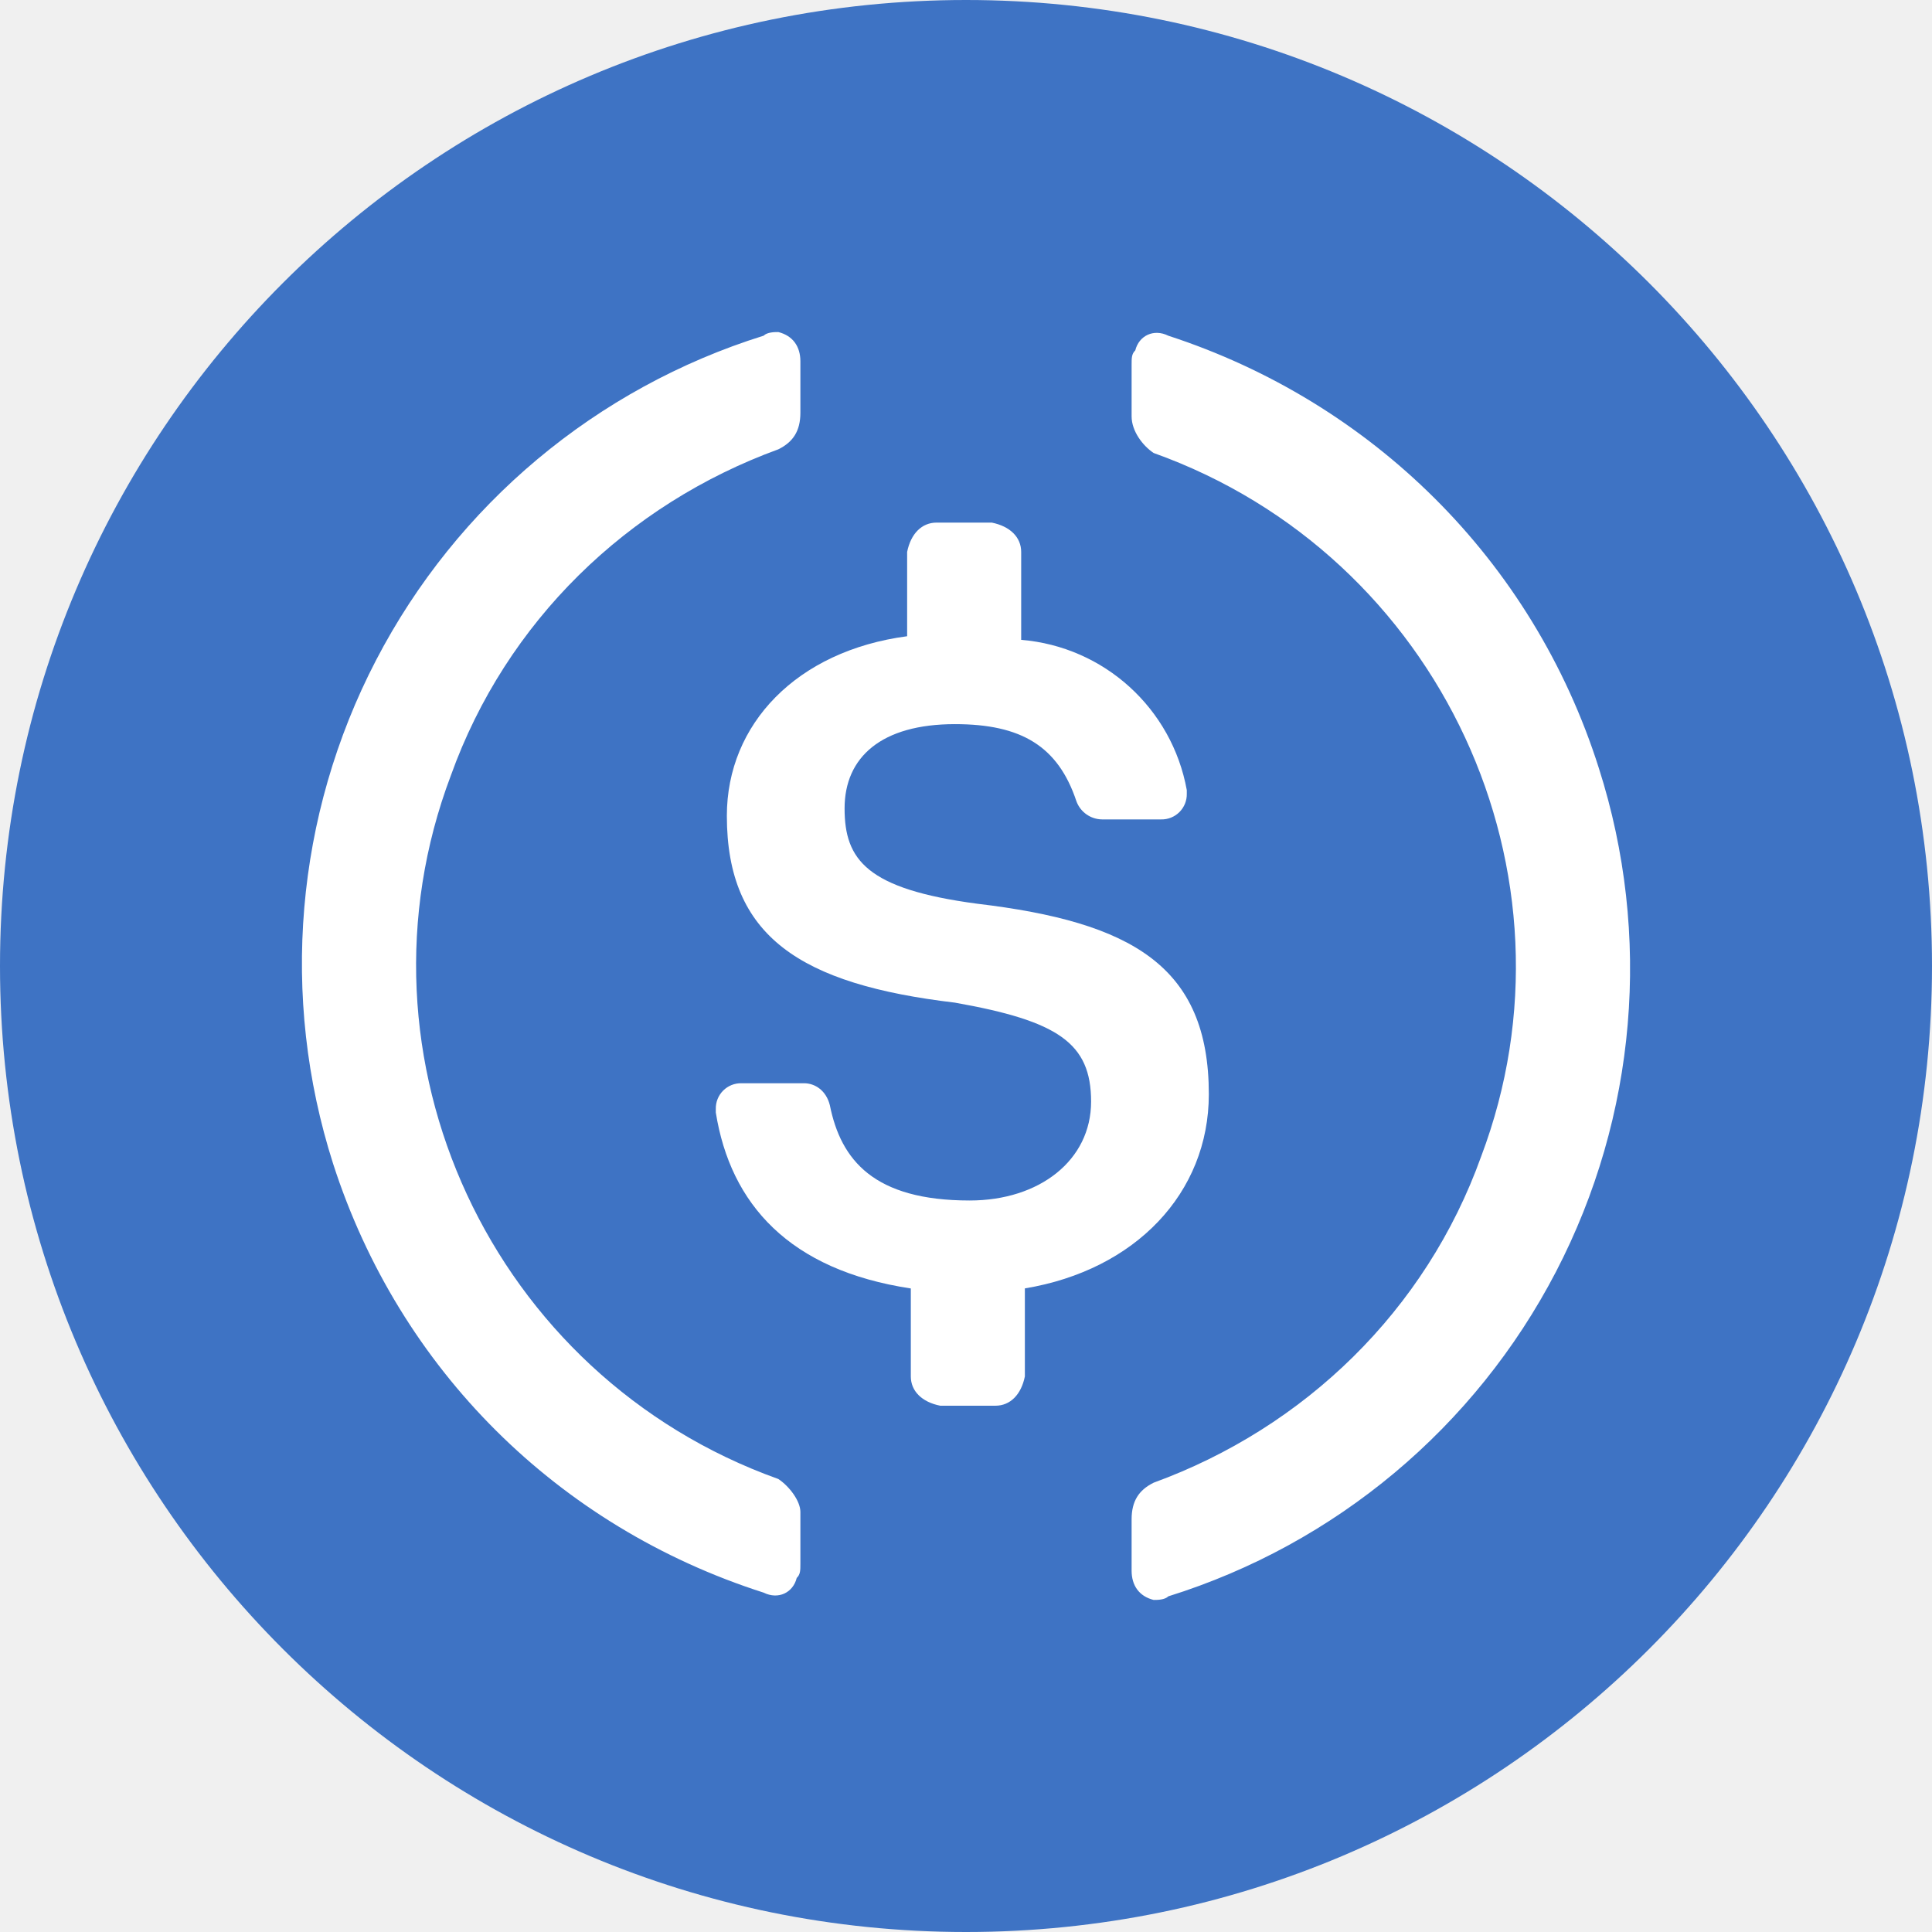
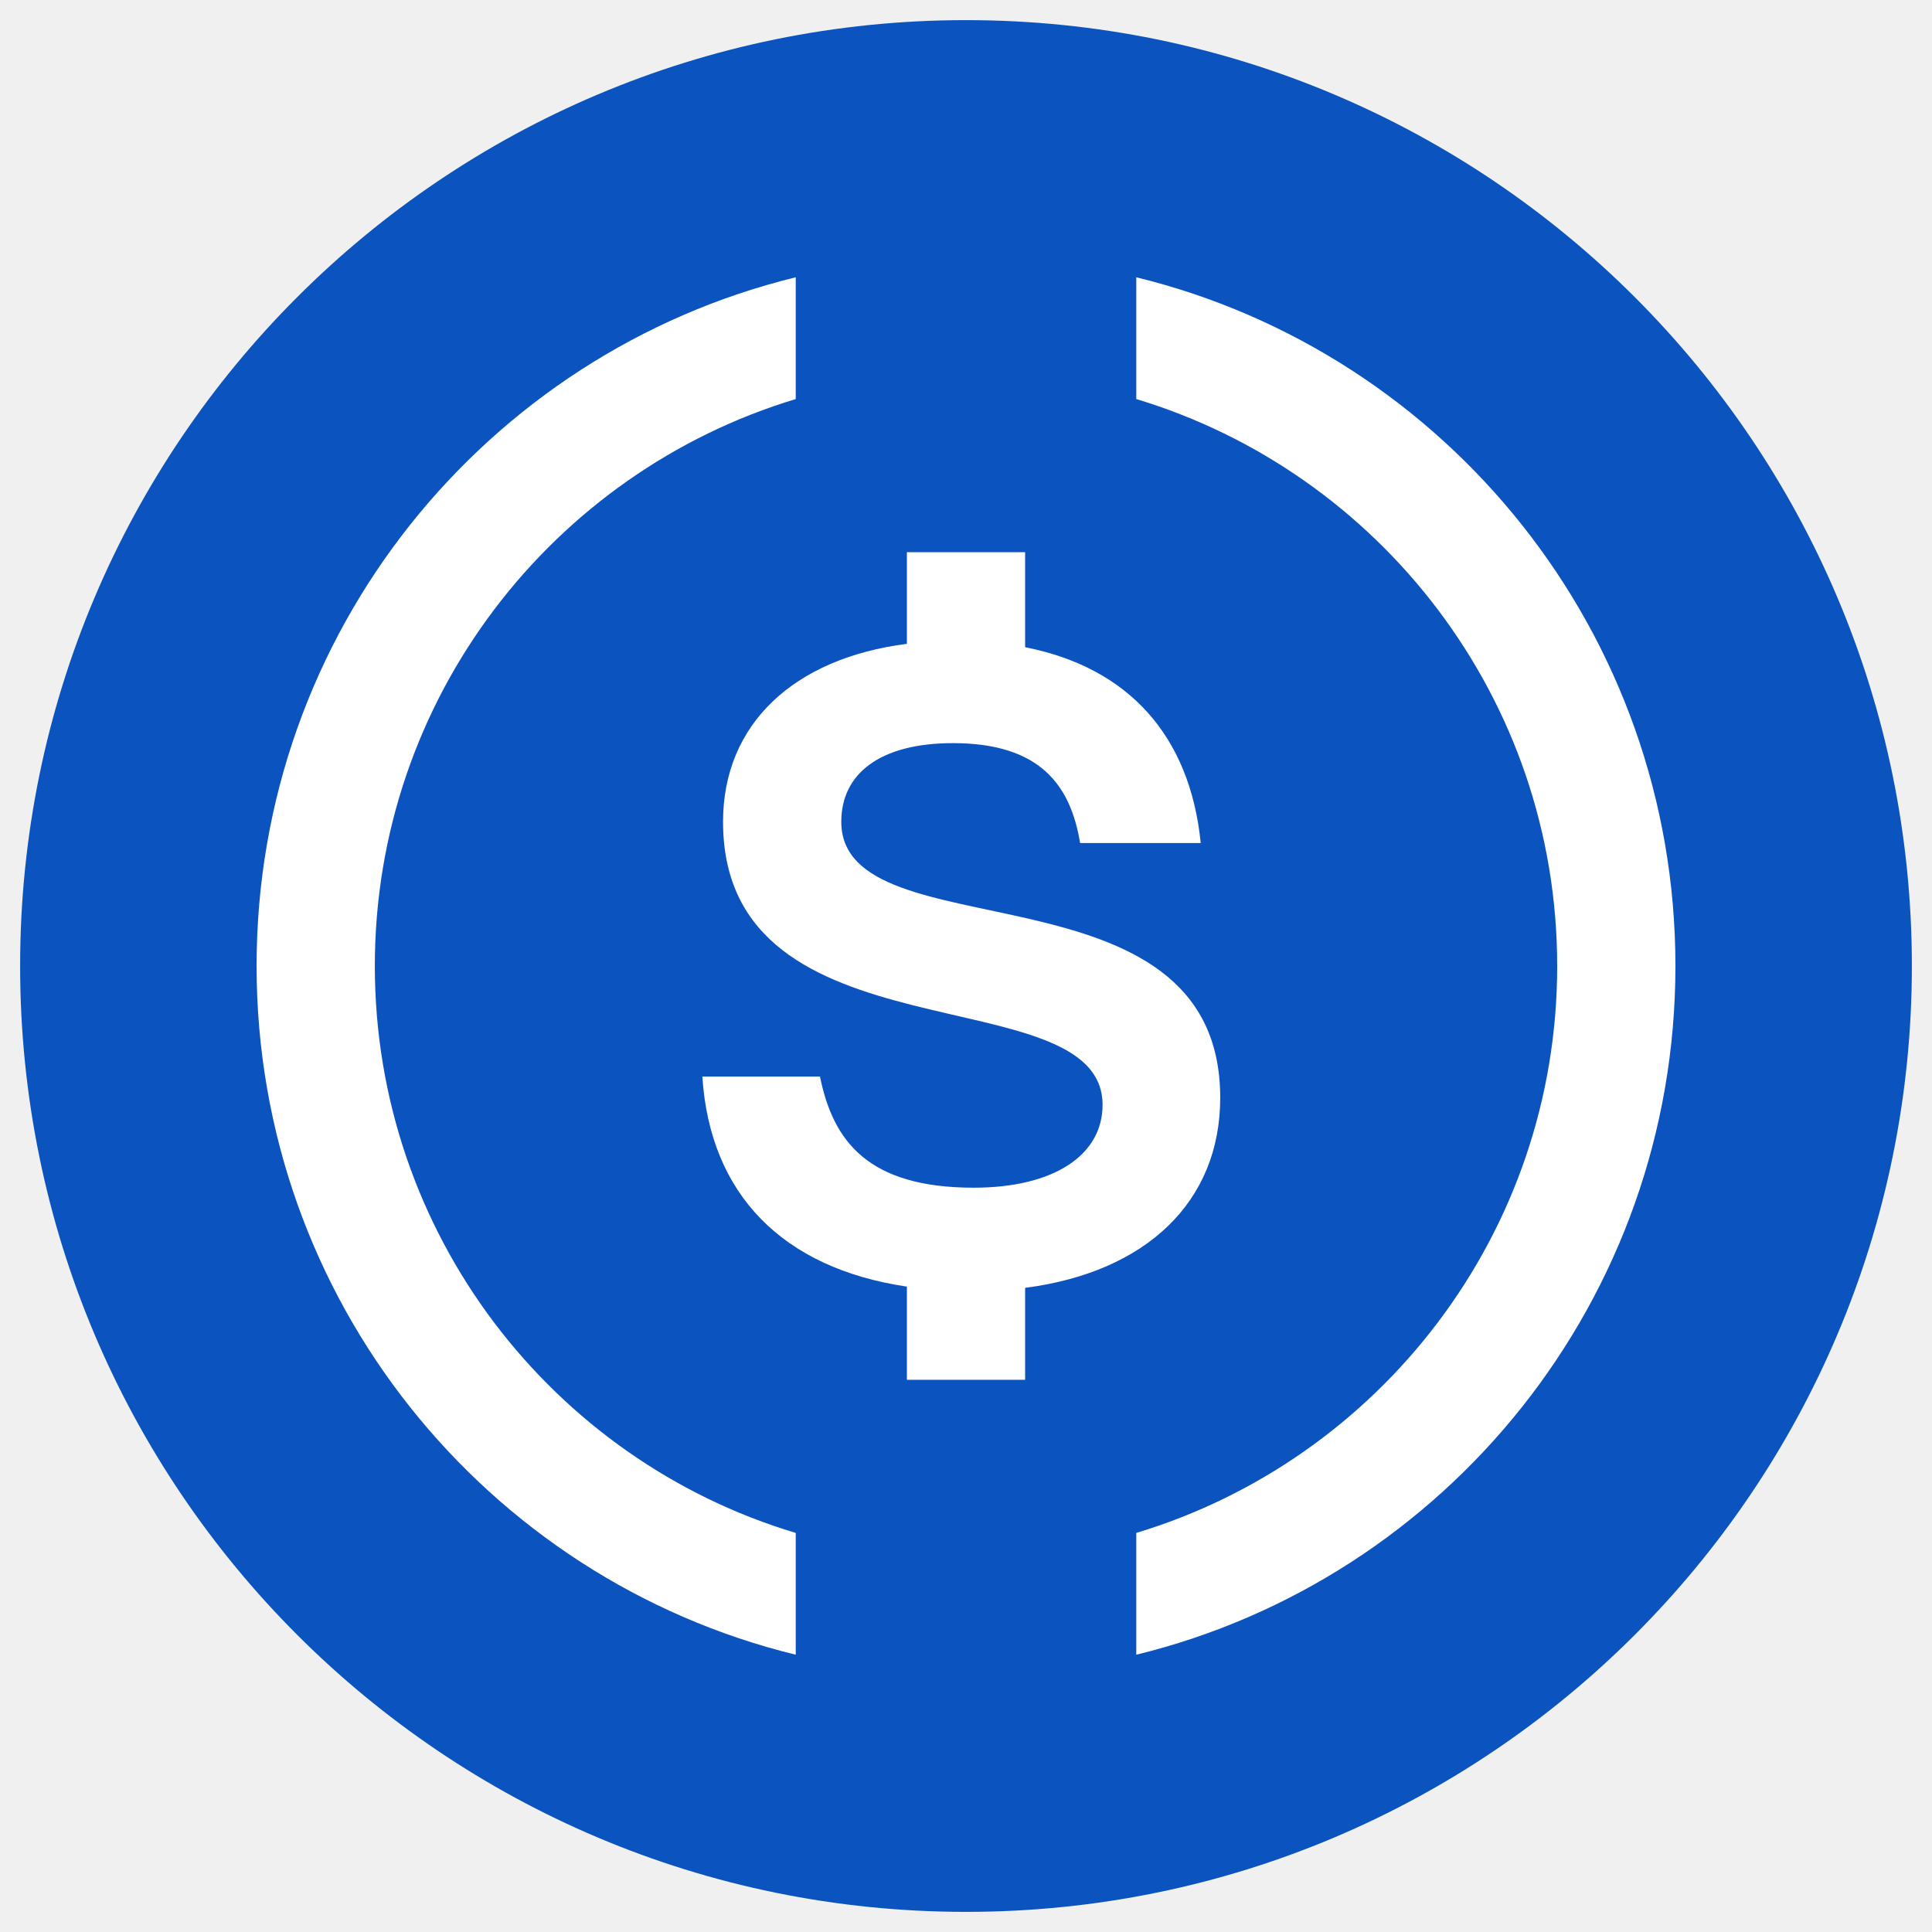
- <svg xmlns="http://www.w3.org/2000/svg" width="800px" height="800px" viewBox="0 0 32 32">
-   <g fill="none">
-     <circle fill="#3E73C4" cx="16" cy="16" r="16" />
-     <g fill="#FFF">
-       <path d="M20.022 18.124c0-2.124-1.28-2.852-3.84-3.156-1.828-.243-2.193-.728-2.193-1.578 0-.85.61-1.396 1.828-1.396 1.097 0 1.707.364 2.011 1.275a.458.458 0 00.427.303h.975a.416.416 0 00.427-.425v-.06a3.04 3.04 0 00-2.743-2.489V9.142c0-.243-.183-.425-.487-.486h-.915c-.243 0-.426.182-.487.486v1.396c-1.829.242-2.986 1.456-2.986 2.974 0 2.002 1.218 2.791 3.778 3.095 1.707.303 2.255.668 2.255 1.639 0 .97-.853 1.638-2.011 1.638-1.585 0-2.133-.667-2.316-1.578-.06-.242-.244-.364-.427-.364h-1.036a.416.416 0 00-.426.425v.06c.243 1.518 1.219 2.61 3.23 2.914v1.457c0 .242.183.425.487.485h.915c.243 0 .426-.182.487-.485V21.34c1.829-.303 3.047-1.578 3.047-3.217z" />
-       <path d="M12.892 24.497c-4.754-1.7-7.192-6.98-5.424-11.653.914-2.55 2.925-4.491 5.424-5.402.244-.121.365-.303.365-.607v-.85c0-.242-.121-.424-.365-.485-.061 0-.183 0-.244.06a10.895 10.895 0 00-7.13 13.717c1.096 3.4 3.717 6.01 7.13 7.102.244.121.488 0 .548-.243.061-.06.061-.122.061-.243v-.85c0-.182-.182-.424-.365-.546zm6.46-18.936c-.244-.122-.488 0-.548.242-.061.061-.061.122-.061.243v.85c0 .243.182.485.365.607 4.754 1.7 7.192 6.98 5.424 11.653-.914 2.55-2.925 4.491-5.424 5.402-.244.121-.365.303-.365.607v.85c0 .242.121.424.365.485.061 0 .183 0 .244-.06a10.895 10.895 0 007.13-13.717c-1.096-3.46-3.778-6.07-7.13-7.162z" />
-     </g>
-   </g>
+ <svg xmlns="http://www.w3.org/2000/svg" width="96" height="96" viewBox="0 0 96 96" fill="none">
+   <path d="M48 95C73.957 95 95 73.957 95 48C95 22.043 73.957 1 48 1C22.043 1 1 22.043 1 48C1 73.957 22.043 95 48 95Z" fill="#0B53BF" />
+   <path d="M56.461 13.778V19.829C68.534 23.472 77.376 34.693 77.376 48C77.376 61.307 68.534 72.528 56.461 76.17V82.222C71.853 78.462 83.251 64.567 83.251 48C83.251 31.432 71.853 17.538 56.461 13.778Z" fill="white" />
+   <path d="M18.625 48C18.625 34.693 27.467 23.472 39.54 19.829V13.778C24.148 17.538 12.75 31.432 12.75 48C12.75 64.567 24.148 78.462 39.54 82.222V76.17C27.467 72.557 18.625 61.307 18.625 48Z" fill="white" />
+   <path d="M60.632 54.551C60.632 42.536 41.803 47.471 41.803 40.833C41.803 38.453 43.712 36.926 47.354 36.926C51.702 36.926 53.2 39.041 53.67 41.89H59.663C59.128 36.543 56.059 33.166 50.938 32.16V27.438H45.063V31.992C39.453 32.706 35.928 35.973 35.928 40.833C35.928 52.906 54.786 48.382 54.786 54.903C54.786 57.371 52.407 59.016 48.383 59.016C43.124 59.016 41.391 56.695 40.745 53.493H34.899C35.278 59.35 38.89 63.016 45.063 63.931V68.562H50.938V63.992C56.963 63.214 60.632 59.709 60.632 54.551Z" fill="white" />
</svg>
